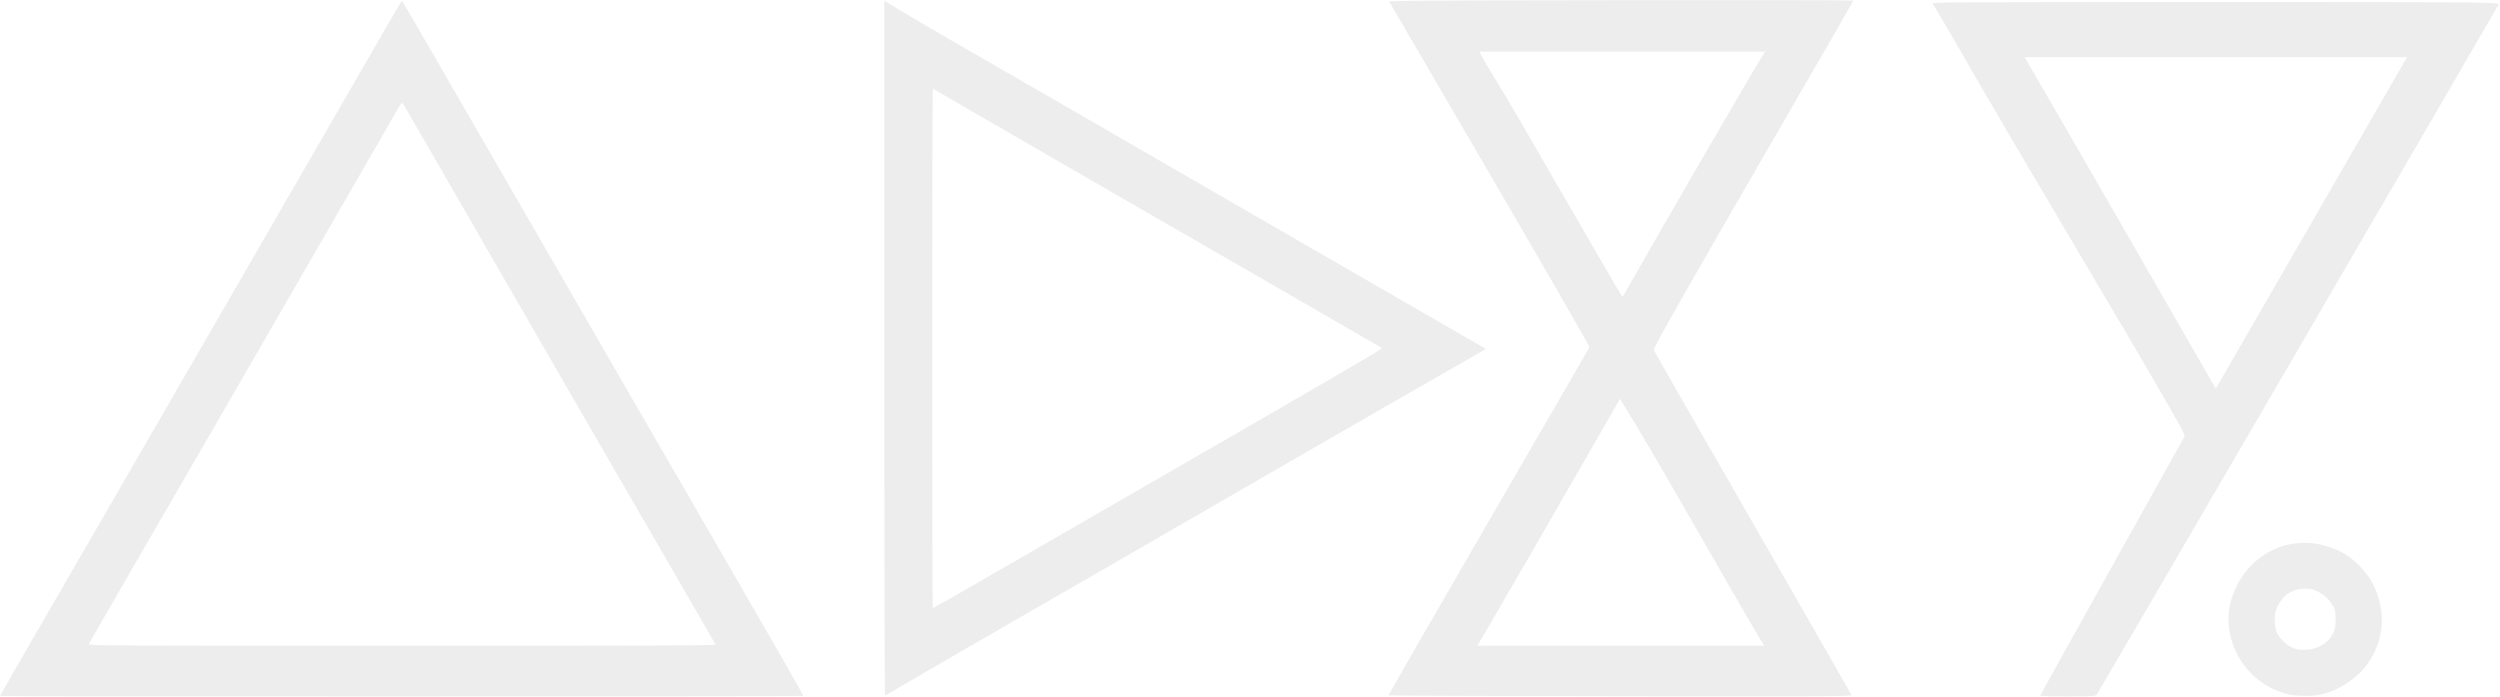
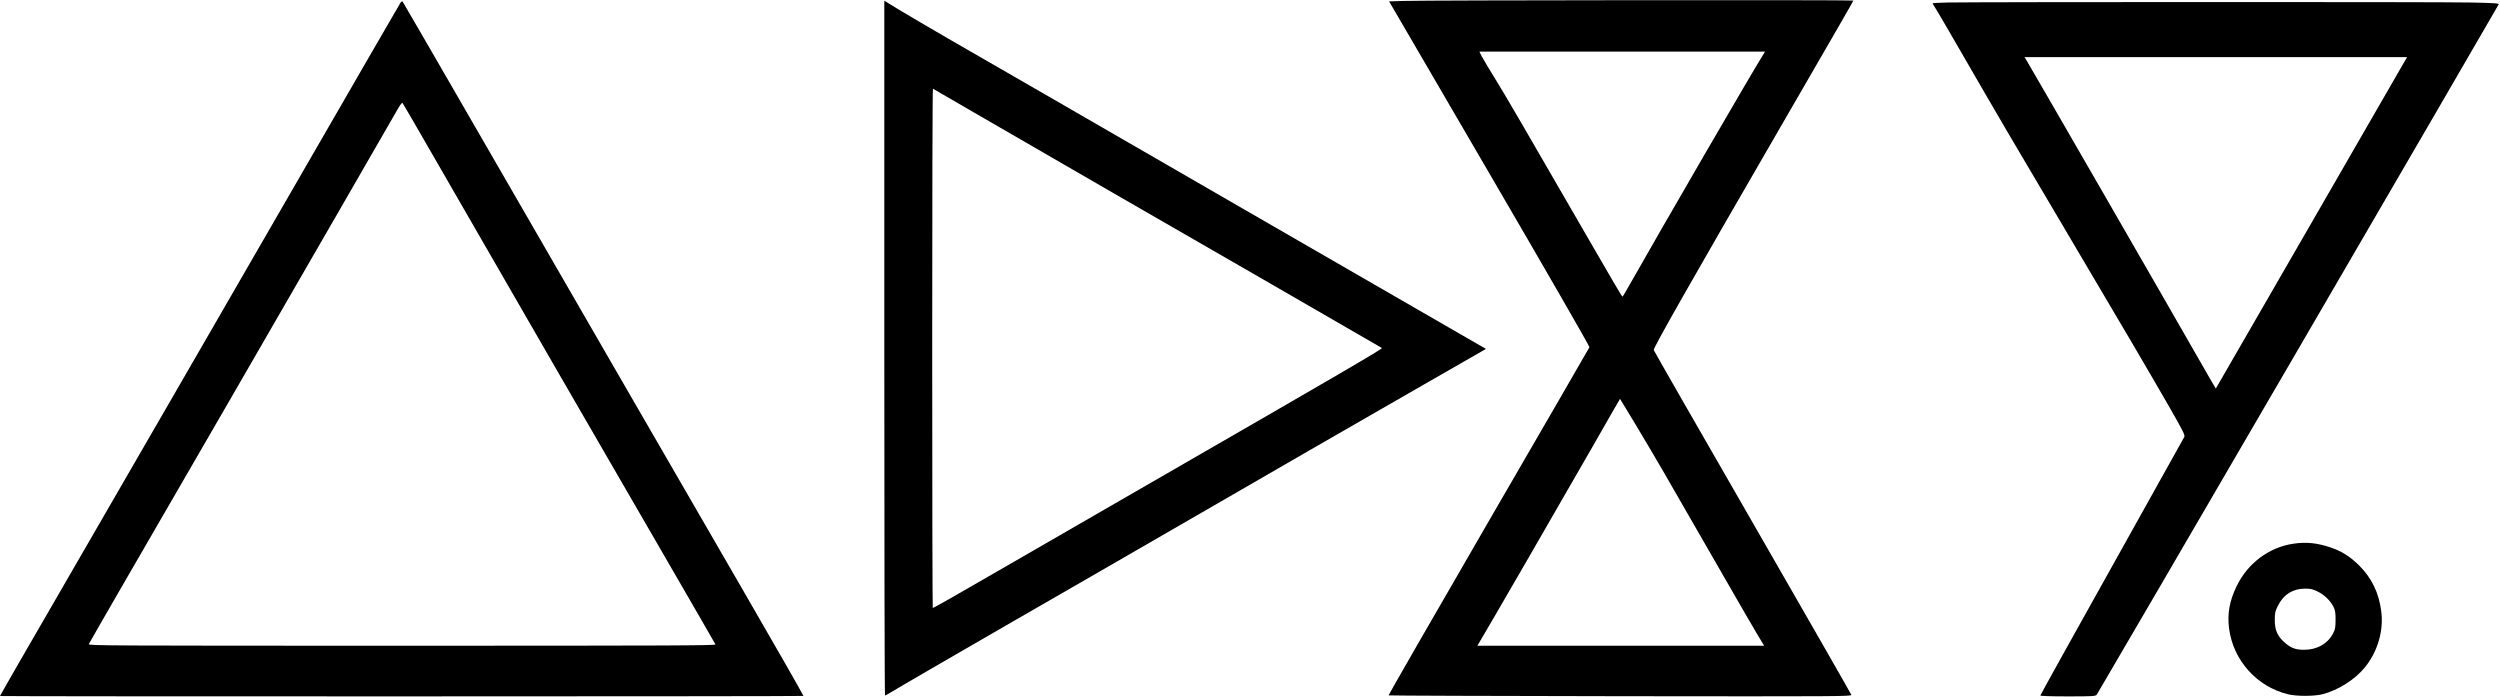
- <svg xmlns="http://www.w3.org/2000/svg" version="1.0" width="2714pt" height="756pt" viewBox="0 0 2714 756" preserveAspectRatio="xMidYMid meet">
-   <g transform="translate(0,756) scale(0.1,-0.1)" fill="#ededed" stroke="none">
+ <svg xmlns="http://www.w3.org/2000/svg" version="1.0" viewBox="0 0 2714 756" preserveAspectRatio="xMidYMid meet">
+   <g class="svg-icon" transform="translate(0,756) scale(0.1,-0.1)">
    <path d="M15242 7550 l-162 -5 1090 -1870 c609 -1044 1088 -1876 1085 -1884 -3 -8 -496 -860 -1096 -1894 -599 -1034 -1087 -1882 -1084 -1886 4 -3 1136 -7 2517 -9 2417 -3 2510 -2 2506 15 -3 10 -486 853 -1073 1873 -587 1019 -1070 1861 -1072 1870 -6 22 391 720 1329 2340 657 1134 838 1448 838 1454 0 8 -4660 4 -4878 -4z m3906 -572 c-104 -162 -1074 -1833 -1506 -2595 -13 -24 -27 -43 -30 -43 -4 0 -153 253 -331 563 -721 1249 -949 1640 -1057 1814 -62 100 -125 205 -139 233 l-25 50 1551 0 1551 0 -14 -22z m-1390 -4030 c213 -356 333 -562 772 -1328 319 -557 569 -988 608 -1047 l14 -23 -1557 0 -1557 0 14 23 c28 42 965 1662 1249 2159 156 274 285 498 286 498 1 0 78 -127 171 -282z" />
    <path d="M4347 7529 c-9 -13 -426 -735 -928 -1604 -747 -1295 -2084 -3608 -3218 -5568 -110 -192 -201 -350 -201 -353 0 -6 8716 -5 8722 1 3 3 -295 524 -662 1158 -838 1447 -1726 2984 -2825 4887 -471 817 -861 1489 -865 1494 -4 4 -15 -2 -23 -15z m603 -2089 c744 -1292 1587 -2751 2267 -3923 299 -517 547 -945 550 -953 4 -12 -483 -14 -3402 -14 -3206 0 -3407 1 -3401 17 4 9 158 278 343 598 649 1119 1742 3010 2356 4075 341 591 638 1106 659 1143 22 38 43 65 47 60 5 -4 266 -456 581 -1003z" />
    <path d="M9600 3781 c0 -2074 3 -3771 8 -3771 4 0 22 9 41 21 105 64 757 442 1281 744 333 191 747 430 920 530 173 100 608 351 965 557 358 207 983 568 1390 803 407 235 988 569 1290 742 303 173 569 326 593 340 l44 25 -399 230 c-219 127 -1233 712 -2253 1300 -1020 589 -1965 1135 -2100 1213 -135 78 -474 274 -755 435 -426 244 -910 528 -1002 588 l-23 14 0 -3771z m980 2554 c895 -519 2083 -1204 3235 -1867 649 -374 1183 -683 1187 -686 9 -9 -442 -272 -2512 -1465 -668 -385 -1411 -813 -1650 -952 -452 -262 -704 -405 -714 -405 -3 0 -6 1269 -6 2821 0 1551 3 2818 8 2816 4 -3 207 -121 452 -262z" />
    <path d="M21153 7533 c-95 -2 -173 -6 -173 -9 0 -3 16 -29 35 -59 19 -30 101 -170 183 -312 540 -935 624 -1077 1267 -2163 611 -1032 852 -1443 1085 -1848 150 -262 172 -305 163 -325 -6 -12 -360 -646 -787 -1410 -427 -763 -776 -1392 -776 -1397 0 -6 107 -10 298 -10 272 0 300 2 314 18 15 17 4354 7470 4364 7495 4 11 -49 15 -318 20 -306 7 -5289 6 -5655 0z m4954 -635 c-13 -24 -480 -833 -1037 -1798 -557 -965 -1014 -1756 -1015 -1758 -1 -1 -91 154 -200 345 -281 493 -1782 3096 -1857 3221 l-20 32 2077 0 2077 0 -25 -42z" />
    <path d="M24900 1658 c-266 -38 -498 -211 -620 -463 -77 -160 -102 -300 -81 -460 46 -345 301 -629 639 -712 94 -23 285 -23 377 1 168 43 351 159 458 291 139 171 205 397 178 608 -26 202 -103 361 -240 498 -101 100 -191 156 -316 198 -143 47 -259 59 -395 39z m257 -518 c73 -34 141 -100 175 -167 19 -40 23 -63 23 -143 -1 -83 -4 -102 -27 -146 -58 -112 -174 -178 -313 -178 -97 -1 -151 21 -224 89 -70 66 -96 128 -96 235 0 76 4 93 32 150 61 125 163 189 298 190 57 0 82 -5 132 -30z" />
  </g>
</svg>
